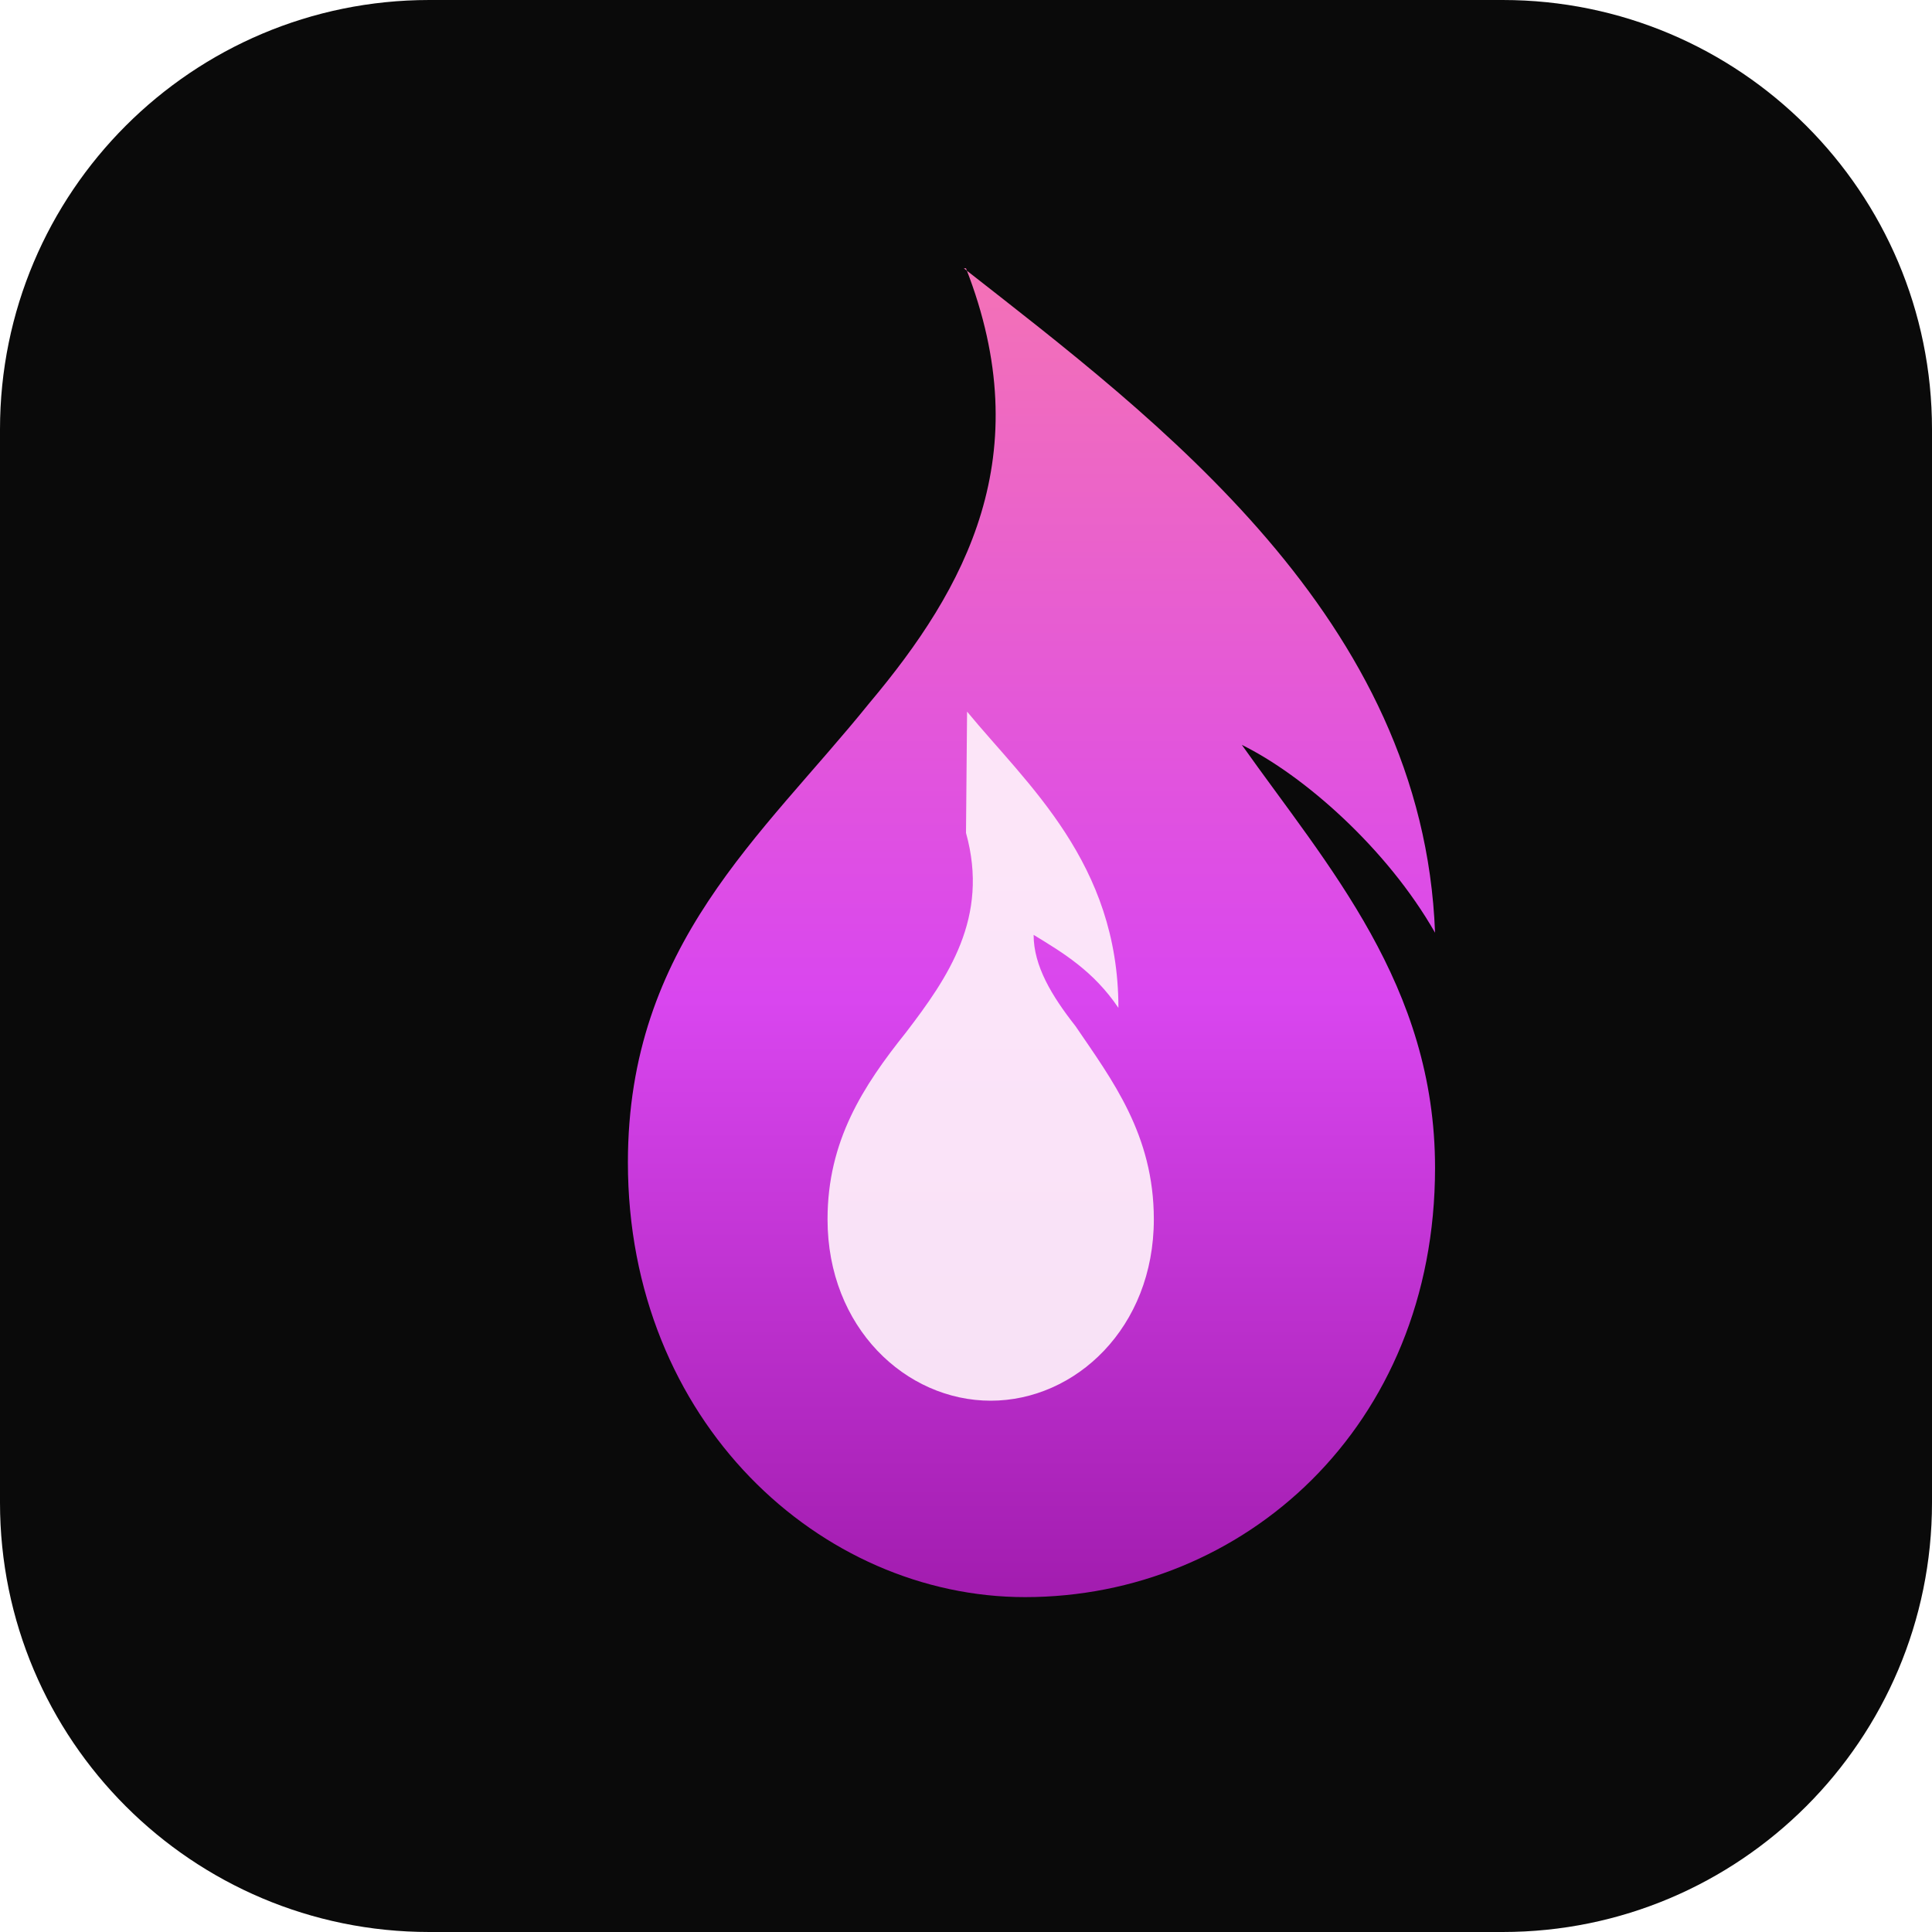
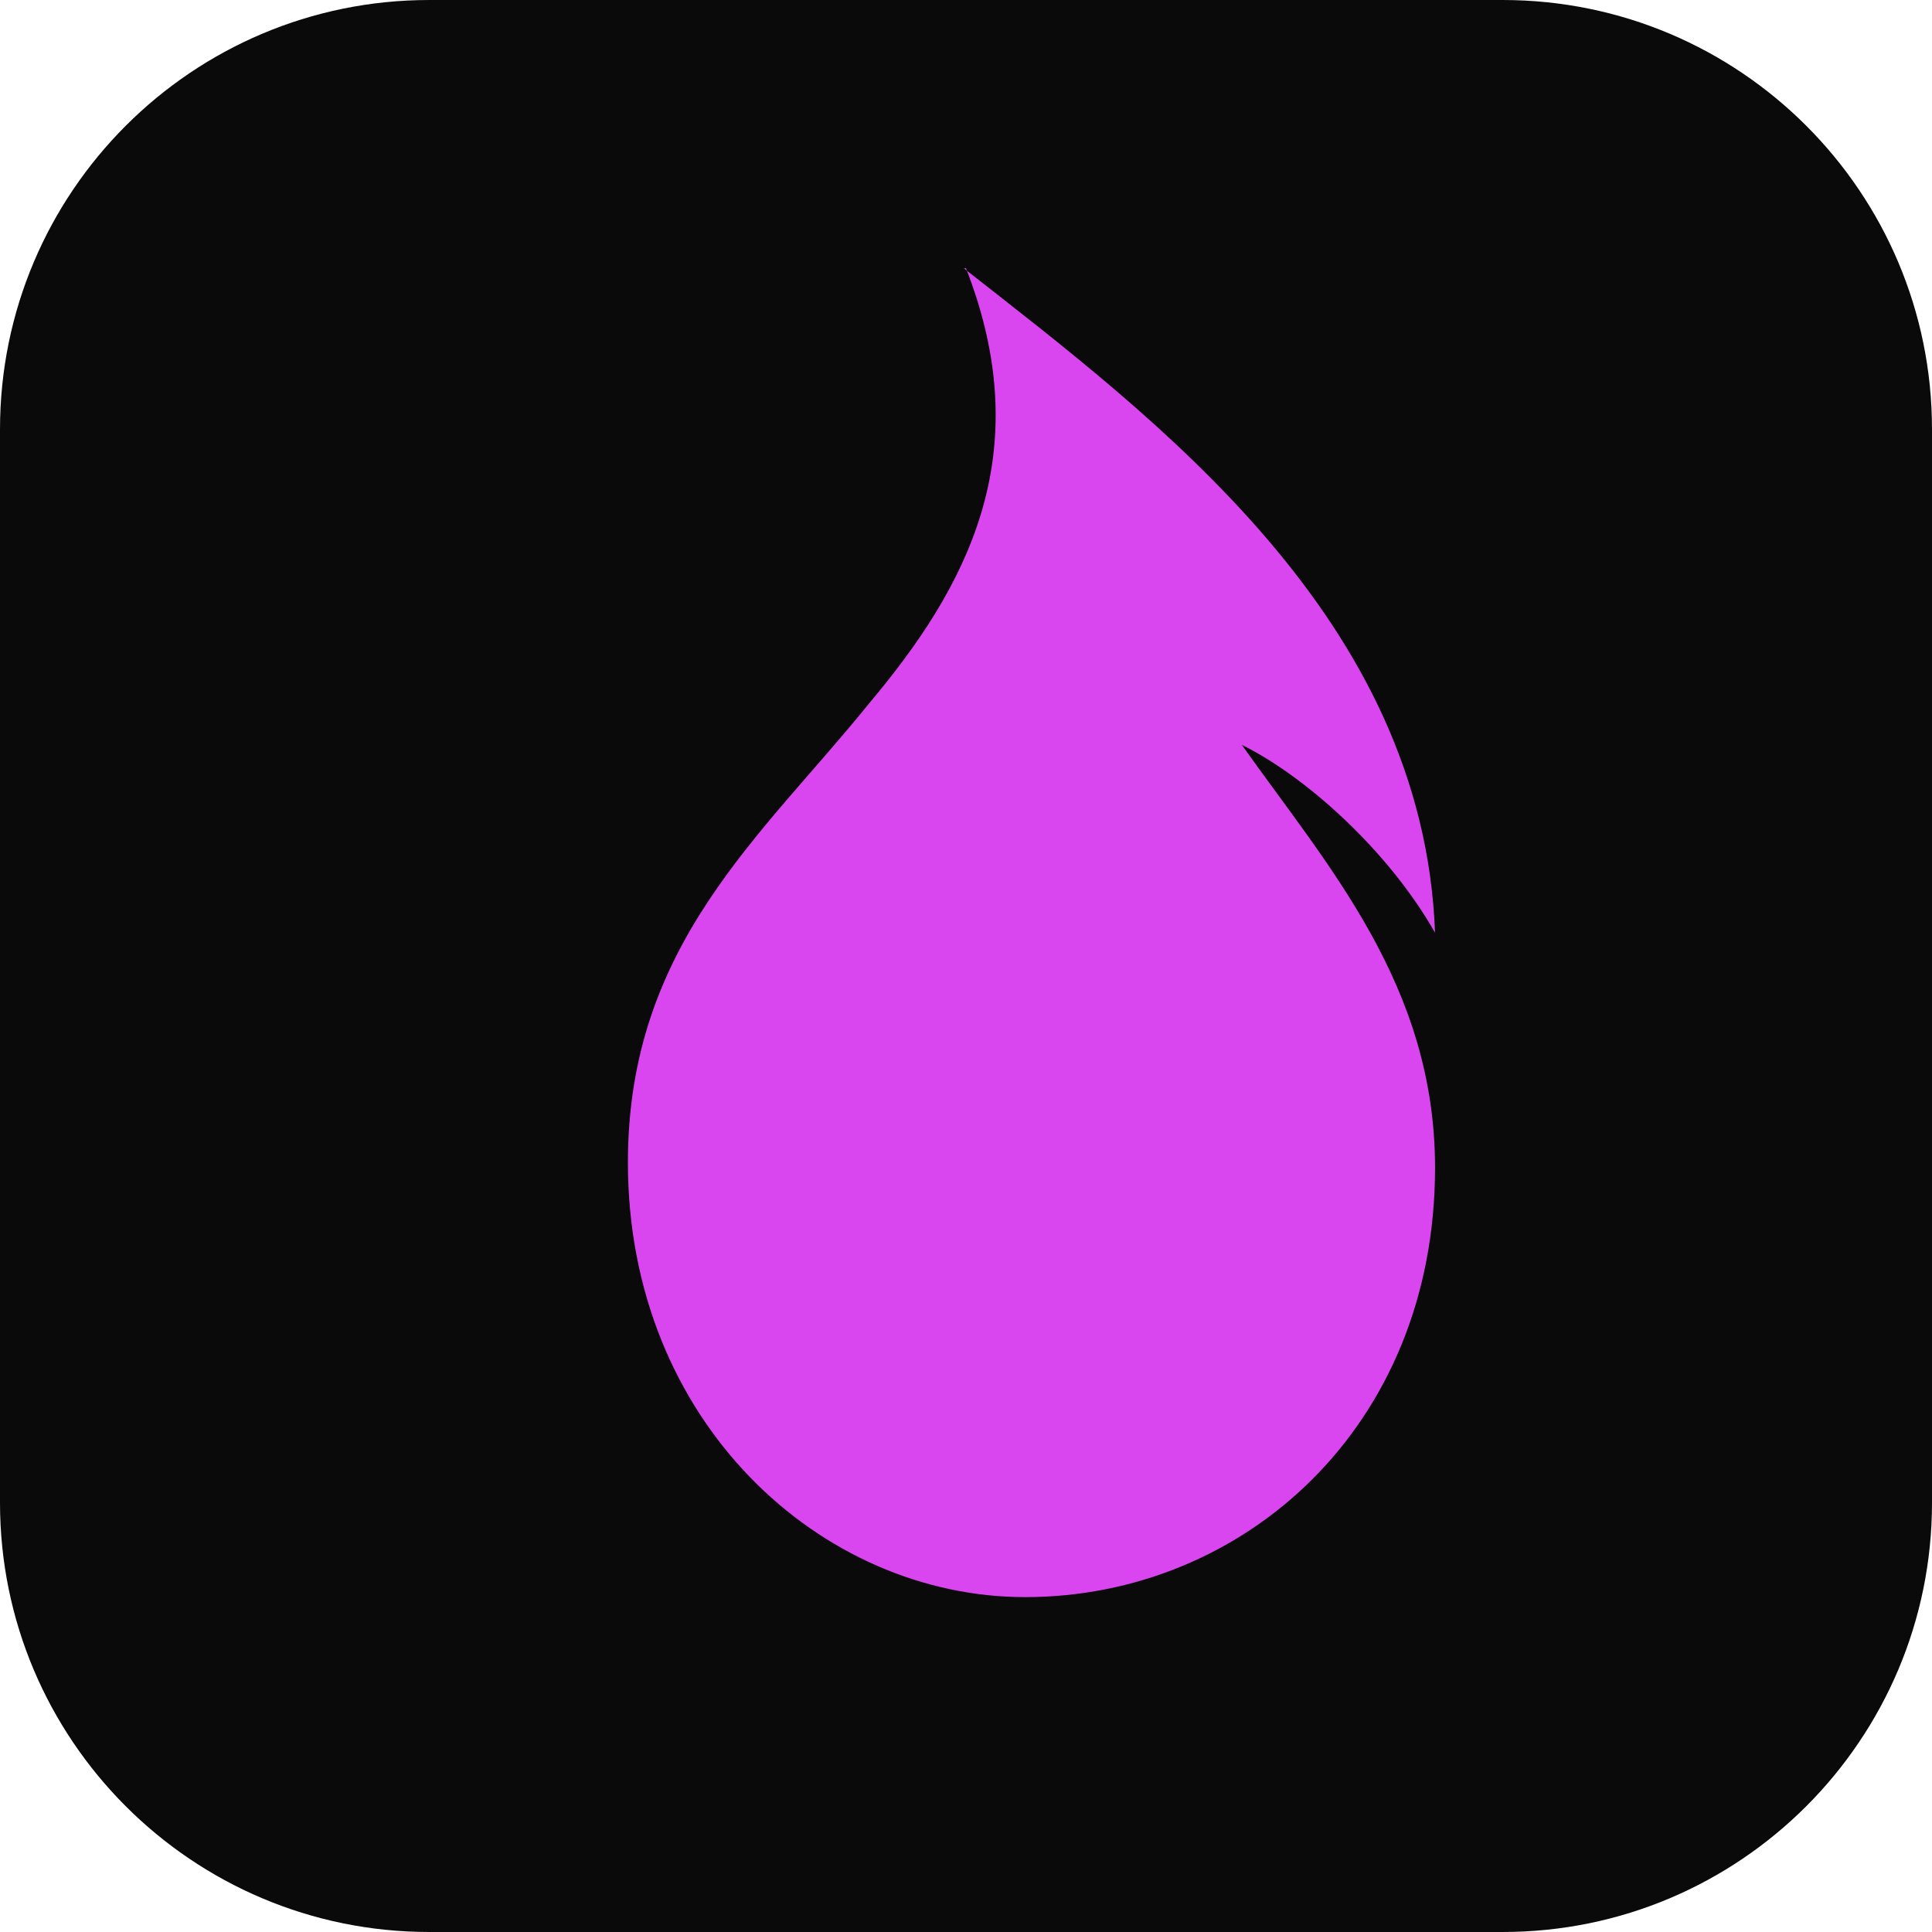
<svg xmlns="http://www.w3.org/2000/svg" viewBox="0 0 180 180">
-   <defs>
-     <linearGradient id="g" x1="0" y1="0" x2="0" y2="1">
-       <stop offset="0%" stop-color="#F472B6" />
-       <stop offset="55%" stop-color="#D946EF" />
-       <stop offset="100%" stop-color="#A21CAF" />
-     </linearGradient>
-   </defs>
  <rect width="180" height="180" rx="40" fill="#0A0A0A" />
-   <path d="M90 25c6.8 17.4 0 29.8-9 40.5-10 12.4-22.5 22.5-22.5 42.8 0 24.2 18 40.5 37 40.5 20.3 0 38.2-15.8 38.2-40 0-17-10-28.1-18-39.4 5.7 2.8 13.5 9.6 18 17.5-1.1-29.3-25.9-47.8-43.9-61.9Z" fill="url(#g)" />
-   <path d="M90 77.6c2.2 7.9-1.7 13.5-5.6 18.6-4 5-7.3 10.1-7.3 17.4 0 10.1 7.3 16.9 15.2 16.9s15.2-6.8 15.2-16.9c0-7.9-3.9-13-7.3-18-2.2-2.8-3.9-5.6-3.9-8.5 2.8 1.7 5.6 3.4 7.9 6.8 0-13.5-8.5-20.8-14.1-27.6Z" fill="#FFF5FB" opacity=".9" />
+   <path d="M90 25c6.8 17.4 0 29.8-9 40.5-10 12.4-22.5 22.5-22.5 42.8 0 24.2 18 40.5 37 40.5 20.3 0 38.2-15.8 38.2-40 0-17-10-28.1-18-39.4 5.7 2.8 13.5 9.6 18 17.5-1.1-29.3-25.9-47.8-43.9-61.9Z" fill="#D946EF" />
</svg>
